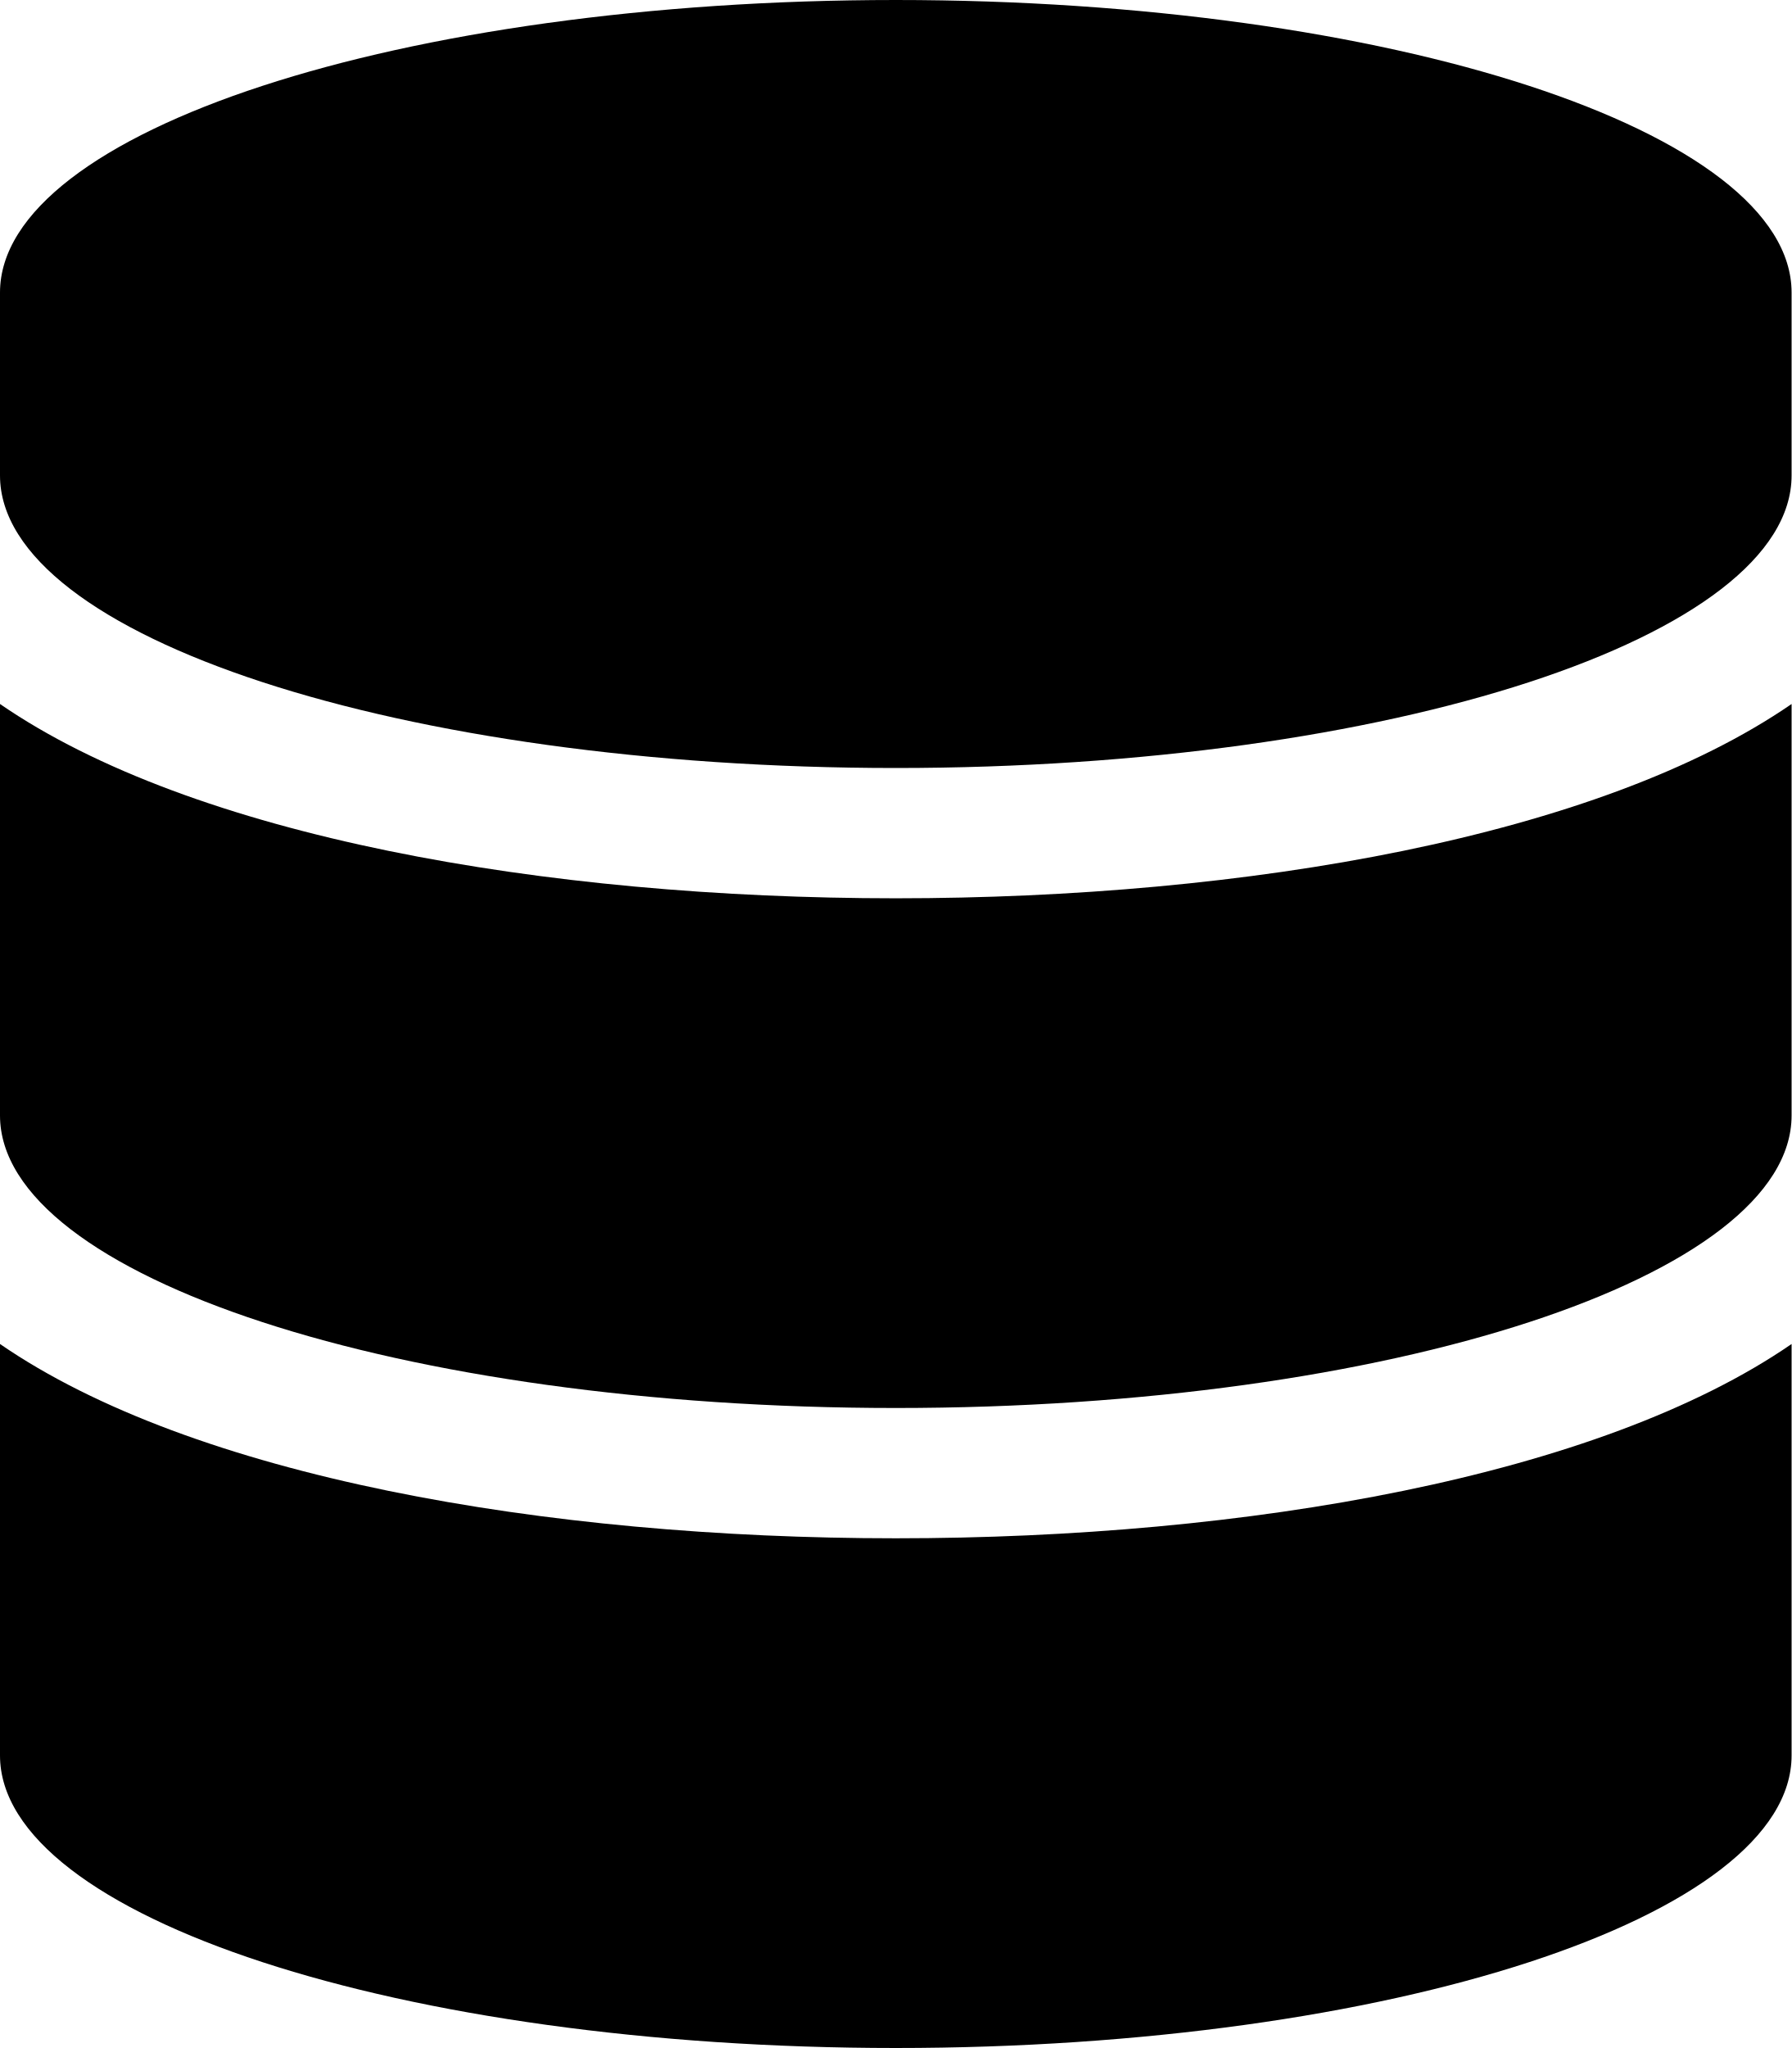
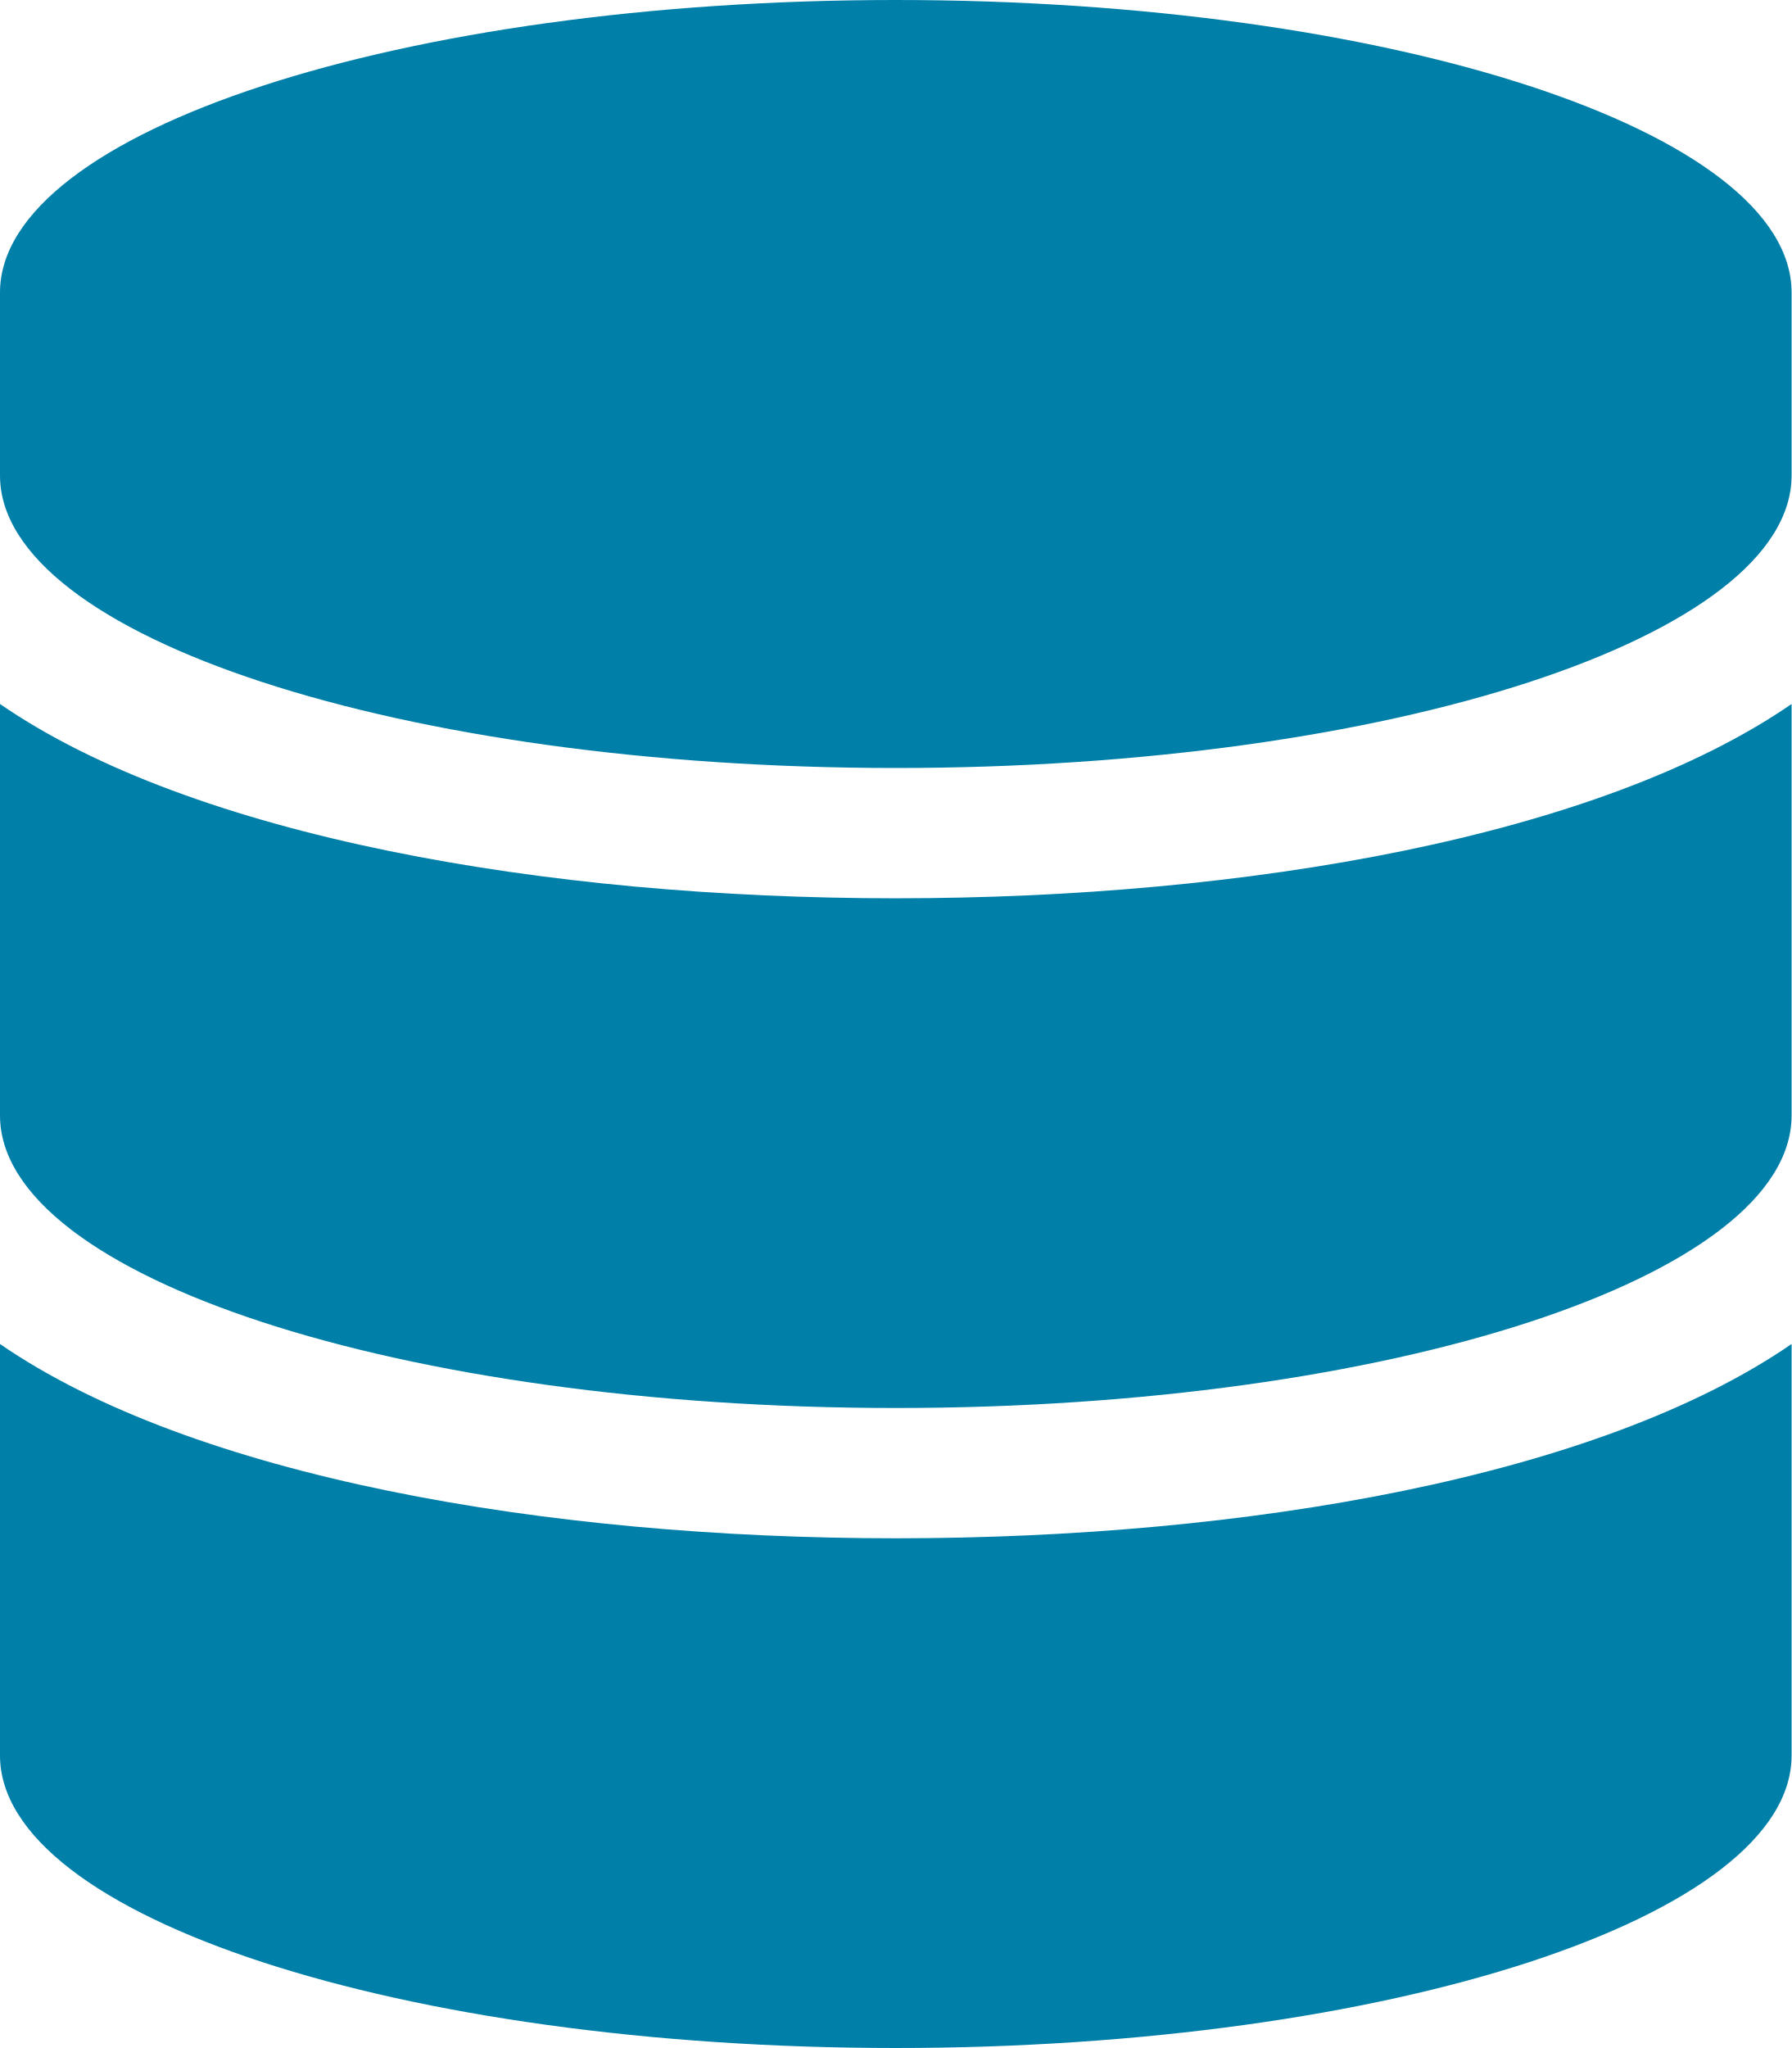
<svg xmlns="http://www.w3.org/2000/svg" aria-hidden="true" focusable="false" data-prefix="fas" data-icon="database" class="svg-inline--fa fa-database fa-w-14" role="img" viewBox="0 0 448 512">
-   <path fill="currentColor" d="M448 73.143v45.714C448 159.143 347.667 192 224 192S0 159.143 0 118.857V73.143C0 32.857 100.333 0 224 0s224 32.857 224 73.143zM448 176v102.857C448 319.143 347.667 352 224 352S0 319.143 0 278.857V176c48.125 33.143 136.208 48.572 224 48.572S399.874 209.143 448 176zm0 160v102.857C448 479.143 347.667 512 224 512S0 479.143 0 438.857V336c48.125 33.143 136.208 48.572 224 48.572S399.874 369.143 448 336z" />
+   <path fill="#007FA9" d="M448 73.143v45.714C448 159.143 347.667 192 224 192S0 159.143 0 118.857V73.143C0 32.857 100.333 0 224 0s224 32.857 224 73.143zM448 176v102.857C448 319.143 347.667 352 224 352S0 319.143 0 278.857V176c48.125 33.143 136.208 48.572 224 48.572S399.874 209.143 448 176zm0 160v102.857C448 479.143 347.667 512 224 512S0 479.143 0 438.857V336c48.125 33.143 136.208 48.572 224 48.572S399.874 369.143 448 336z" />
</svg>
